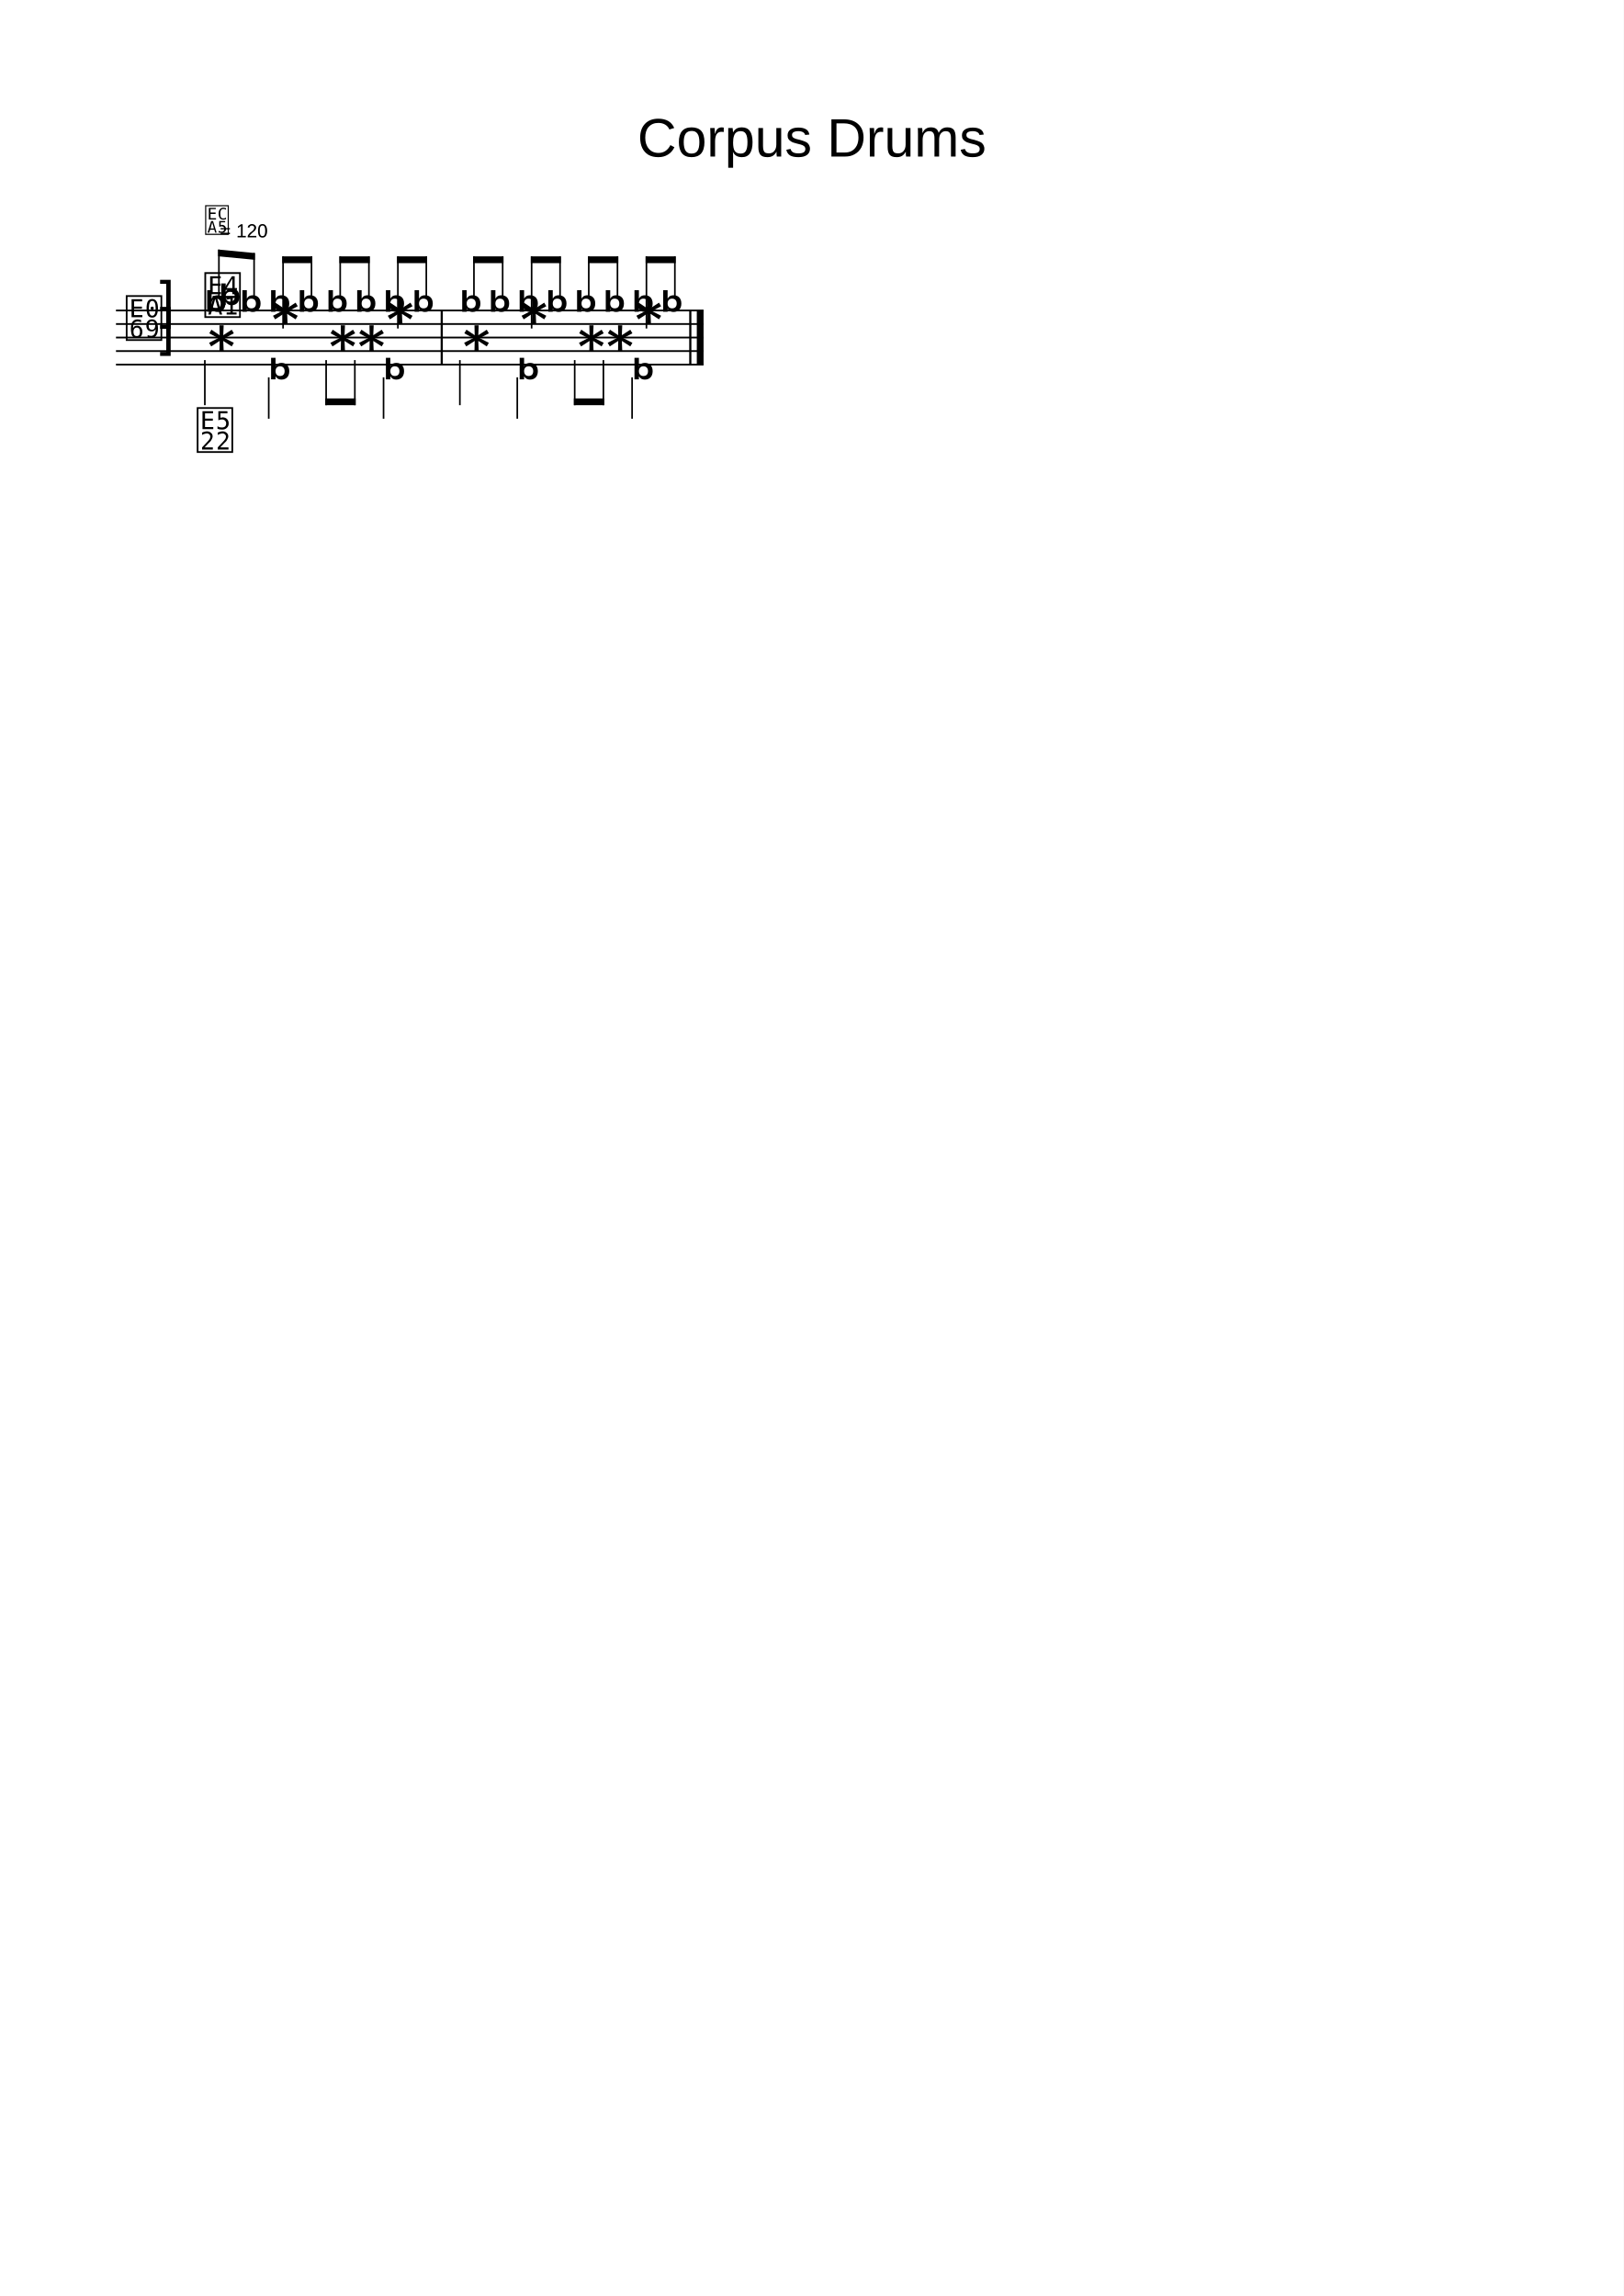
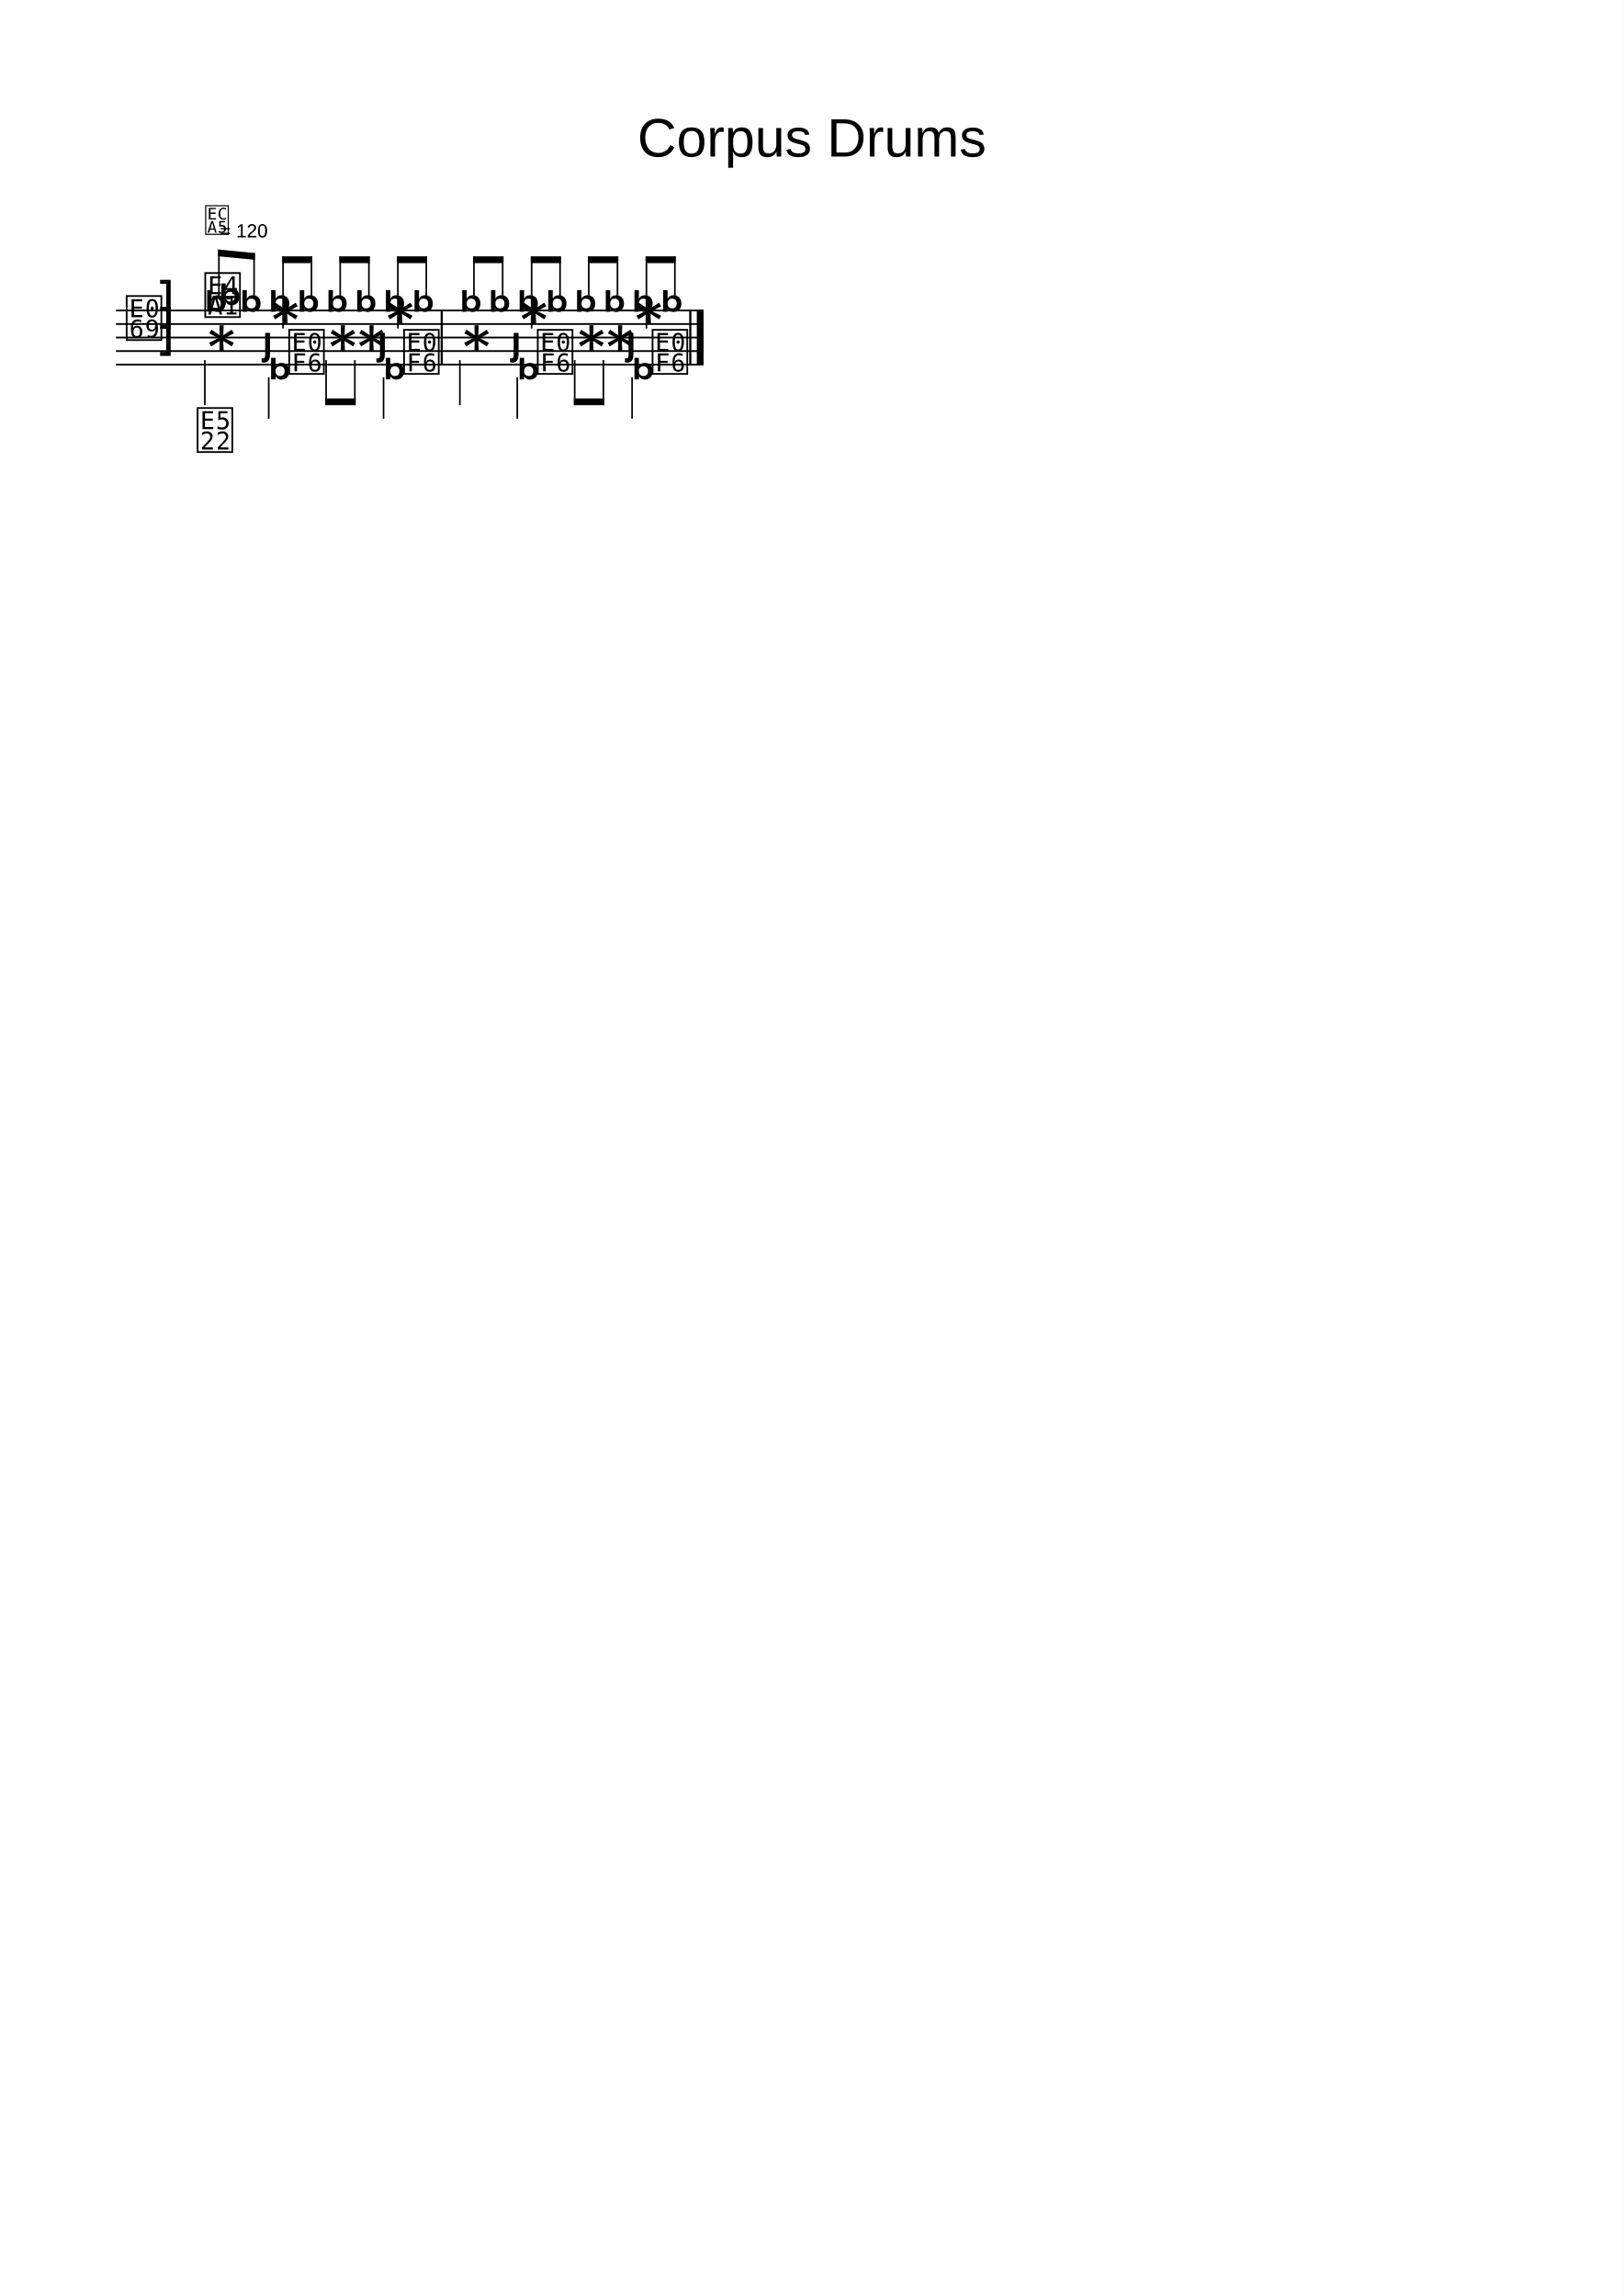
<svg xmlns="http://www.w3.org/2000/svg" width="1200" height="1697.143" viewBox="0 0 120 169.714">
  <style>@font-face{font-family:"Bravura";src:url("Bravura.otf")}text{font-family:"Bravura";font-size:4px}text.t{font-family:Arial,Helvetica,sans-serif}</style>
  <rect x="0" y="0" width="120" height="169.714" fill="white" />
  <g fill="black" stroke="black">
    <line class="staffLine" x1="8.571" y1="22.95" x2="51.997" y2="22.95" stroke-width="0.13" />
    <line class="staffLine" x1="8.571" y1="23.95" x2="51.997" y2="23.95" stroke-width="0.13" />
    <line class="staffLine" x1="8.571" y1="24.95" x2="51.997" y2="24.95" stroke-width="0.13" />
    <line class="staffLine" x1="8.571" y1="25.95" x2="51.997" y2="25.95" stroke-width="0.13" />
    <line class="staffLine" x1="8.571" y1="26.95" x2="51.997" y2="26.95" stroke-width="0.13" />
    <line class="ledgerLine" x1="15.719" y1="21.95" x2="17.679" y2="21.95" stroke-width="0.16" />
    <line class="stem" x1="15.139" y1="26.618" x2="15.139" y2="29.95" stroke-width="0.12" />
    <line class="stem" x1="19.861" y1="27.89" x2="19.861" y2="30.95" stroke-width="0.12" />
    <line class="stem" x1="28.346" y1="27.89" x2="28.346" y2="30.95" stroke-width="0.12" />
    <line class="stem" x1="16.179" y1="22.006" x2="16.179" y2="18.45" stroke-width="0.12" />
    <line class="stem" x1="18.779" y1="22.006" x2="18.779" y2="18.7" stroke-width="0.12" />
    <line class="stem" x1="20.921" y1="24.282" x2="20.921" y2="18.95" stroke-width="0.12" />
    <line class="stem" x1="23.022" y1="22.006" x2="23.022" y2="18.95" stroke-width="0.12" />
    <line class="stem" x1="25.143" y1="22.006" x2="25.143" y2="18.95" stroke-width="0.12" />
    <line class="stem" x1="27.265" y1="22.006" x2="27.265" y2="18.95" stroke-width="0.12" />
    <line class="stem" x1="29.406" y1="24.282" x2="29.406" y2="18.95" stroke-width="0.12" />
    <line class="stem" x1="31.507" y1="22.006" x2="31.507" y2="18.95" stroke-width="0.12" />
    <line class="stem" x1="24.103" y1="26.618" x2="24.103" y2="29.95" stroke-width="0.12" />
    <line class="stem" x1="26.225" y1="26.618" x2="26.225" y2="29.95" stroke-width="0.12" />
    <line class="barline" x1="32.647" y1="22.95" x2="32.647" y2="26.95" stroke-width="0.16" />
    <line class="stem" x1="33.987" y1="26.618" x2="33.987" y2="29.95" stroke-width="0.12" />
    <line class="stem" x1="38.23" y1="27.89" x2="38.23" y2="30.95" stroke-width="0.12" />
    <line class="stem" x1="46.715" y1="27.89" x2="46.715" y2="30.95" stroke-width="0.12" />
    <line class="stem" x1="35.027" y1="22.006" x2="35.027" y2="18.95" stroke-width="0.12" />
    <line class="stem" x1="37.149" y1="22.006" x2="37.149" y2="18.95" stroke-width="0.12" />
    <line class="stem" x1="39.29" y1="24.282" x2="39.29" y2="18.95" stroke-width="0.12" />
    <line class="stem" x1="41.391" y1="22.006" x2="41.391" y2="18.95" stroke-width="0.12" />
    <line class="stem" x1="43.513" y1="22.006" x2="43.513" y2="18.95" stroke-width="0.12" />
    <line class="stem" x1="45.634" y1="22.006" x2="45.634" y2="18.95" stroke-width="0.12" />
    <line class="stem" x1="47.775" y1="24.282" x2="47.775" y2="18.95" stroke-width="0.12" />
    <line class="stem" x1="49.877" y1="22.006" x2="49.877" y2="18.95" stroke-width="0.12" />
    <line class="stem" x1="42.473" y1="26.618" x2="42.473" y2="29.95" stroke-width="0.12" />
    <line class="stem" x1="44.594" y1="26.618" x2="44.594" y2="29.95" stroke-width="0.12" />
    <line class="barline" x1="51.017" y1="22.95" x2="51.017" y2="26.95" stroke-width="0.16" />
    <line class="barline" x1="51.747" y1="22.95" x2="51.747" y2="26.95" stroke-width="0.5" />
    <polygon class="beam" stroke="none" points="16.119,18.444 18.839,18.706 18.839,19.206 16.119,18.944" />
    <polygon class="beam" stroke="none" points="20.861,18.95 23.082,18.95 23.082,19.45 20.861,19.45" />
    <polygon class="beam" stroke="none" points="25.083,18.95 27.325,18.95 27.325,19.45 25.083,19.45" />
    <polygon class="beam" stroke="none" points="29.346,18.95 31.567,18.95 31.567,19.45 29.346,19.45" />
    <polygon class="beam" stroke="none" points="24.043,29.45 26.285,29.45 26.285,29.95 24.043,29.95" />
    <polygon class="beam" stroke="none" points="34.967,18.95 37.209,18.95 37.209,19.45 34.967,19.45" />
    <polygon class="beam" stroke="none" points="39.23,18.95 41.451,18.95 41.451,19.45 39.23,19.45" />
    <polygon class="beam" stroke="none" points="43.453,18.95 45.694,18.95 45.694,19.45 43.453,19.45" />
    <polygon class="beam" stroke="none" points="47.715,18.95 49.937,18.95 49.937,19.45 47.715,19.45" />
    <polygon class="beam" stroke="none" points="42.413,29.45 44.654,29.45 44.654,29.95 42.413,29.95" />
    <text class="clef" x="9.171" y="24.95" stroke="none"></text>
    <text class="timeSignature" x="11.599" y="23.95" stroke="none"></text>
    <text class="timeSignature" x="11.599" y="25.95" stroke="none"></text>
    <text class="notehead" x="16.119" y="21.95" stroke="none"></text>
    <text class="notehead" x="15.079" y="22.45" stroke="none"></text>
    <text class="articulation" x="14.981" y="23.25" stroke="none"></text>
    <text class="notehead" x="17.679" y="22.45" stroke="none"></text>
    <text class="notehead" x="19.801" y="22.45" stroke="none"></text>
    <text class="notehead" x="19.801" y="24.45" stroke="none"></text>
    <text class="notehead" x="21.922" y="22.45" stroke="none"></text>
    <text class="notehead" x="24.043" y="22.45" stroke="none"></text>
    <text class="notehead" x="26.165" y="22.45" stroke="none"></text>
    <text class="notehead" x="28.286" y="22.45" stroke="none"></text>
    <text class="notehead" x="28.286" y="24.45" stroke="none"></text>
    <text class="notehead" x="30.407" y="22.45" stroke="none"></text>
    <text class="notehead" x="15.079" y="26.45" stroke="none"></text>
    <text class="notehead" x="19.801" y="27.45" stroke="none"></text>
+     <text class="parenthesis" x="19.285" y="27.45" stroke="none"></text>
+     <text class="parenthesis" x="21.185" y="27.45" stroke="none"></text>
    <text class="notehead" x="24.043" y="26.45" stroke="none"></text>
    <text class="notehead" x="26.165" y="26.45" stroke="none"></text>
    <text class="notehead" x="28.286" y="27.45" stroke="none"></text>
+     <text class="parenthesis" x="27.77" y="27.45" stroke="none"></text>
+     <text class="parenthesis" x="29.67" y="27.45" stroke="none"></text>
    <text class="notehead" x="33.927" y="22.45" stroke="none"></text>
    <text class="notehead" x="36.049" y="22.45" stroke="none"></text>
    <text class="notehead" x="38.17" y="22.45" stroke="none"></text>
    <text class="notehead" x="38.17" y="24.45" stroke="none"></text>
    <text class="notehead" x="40.291" y="22.45" stroke="none"></text>
    <text class="notehead" x="42.413" y="22.45" stroke="none"></text>
    <text class="notehead" x="44.534" y="22.45" stroke="none"></text>
    <text class="notehead" x="46.655" y="22.45" stroke="none"></text>
    <text class="notehead" x="46.655" y="24.45" stroke="none"></text>
    <text class="notehead" x="48.777" y="22.45" stroke="none"></text>
    <text class="notehead" x="33.927" y="26.45" stroke="none"></text>
    <text class="notehead" x="38.17" y="27.45" stroke="none"></text>
+     <text class="parenthesis" x="37.654" y="27.45" stroke="none"></text>
+     <text class="parenthesis" x="39.554" y="27.45" stroke="none"></text>
    <text class="notehead" x="42.413" y="26.45" stroke="none"></text>
    <text class="notehead" x="44.534" y="26.45" stroke="none"></text>
    <text class="notehead" x="46.655" y="27.45" stroke="none"></text>
+     <text class="parenthesis" x="46.139" y="27.45" stroke="none"></text>
+     <text class="parenthesis" x="48.039" y="27.45" stroke="none"></text>
    <text class="dynamic" x="14.413" y="33.226" stroke="none"></text>
    <text class="tempo" x="15.079" y="17.2" style="font-size:2.6px" stroke="none"></text>
    <text class="t credit" x="60" y="11.571" style="font-size:4px" text-anchor="middle" stroke="none">Corpus Drums</text>
    <text class="t tempo" x="16.243" y="17.55" style="font-size:1.4px" text-anchor="start" stroke="none">= 120</text>
  </g>
</svg>
